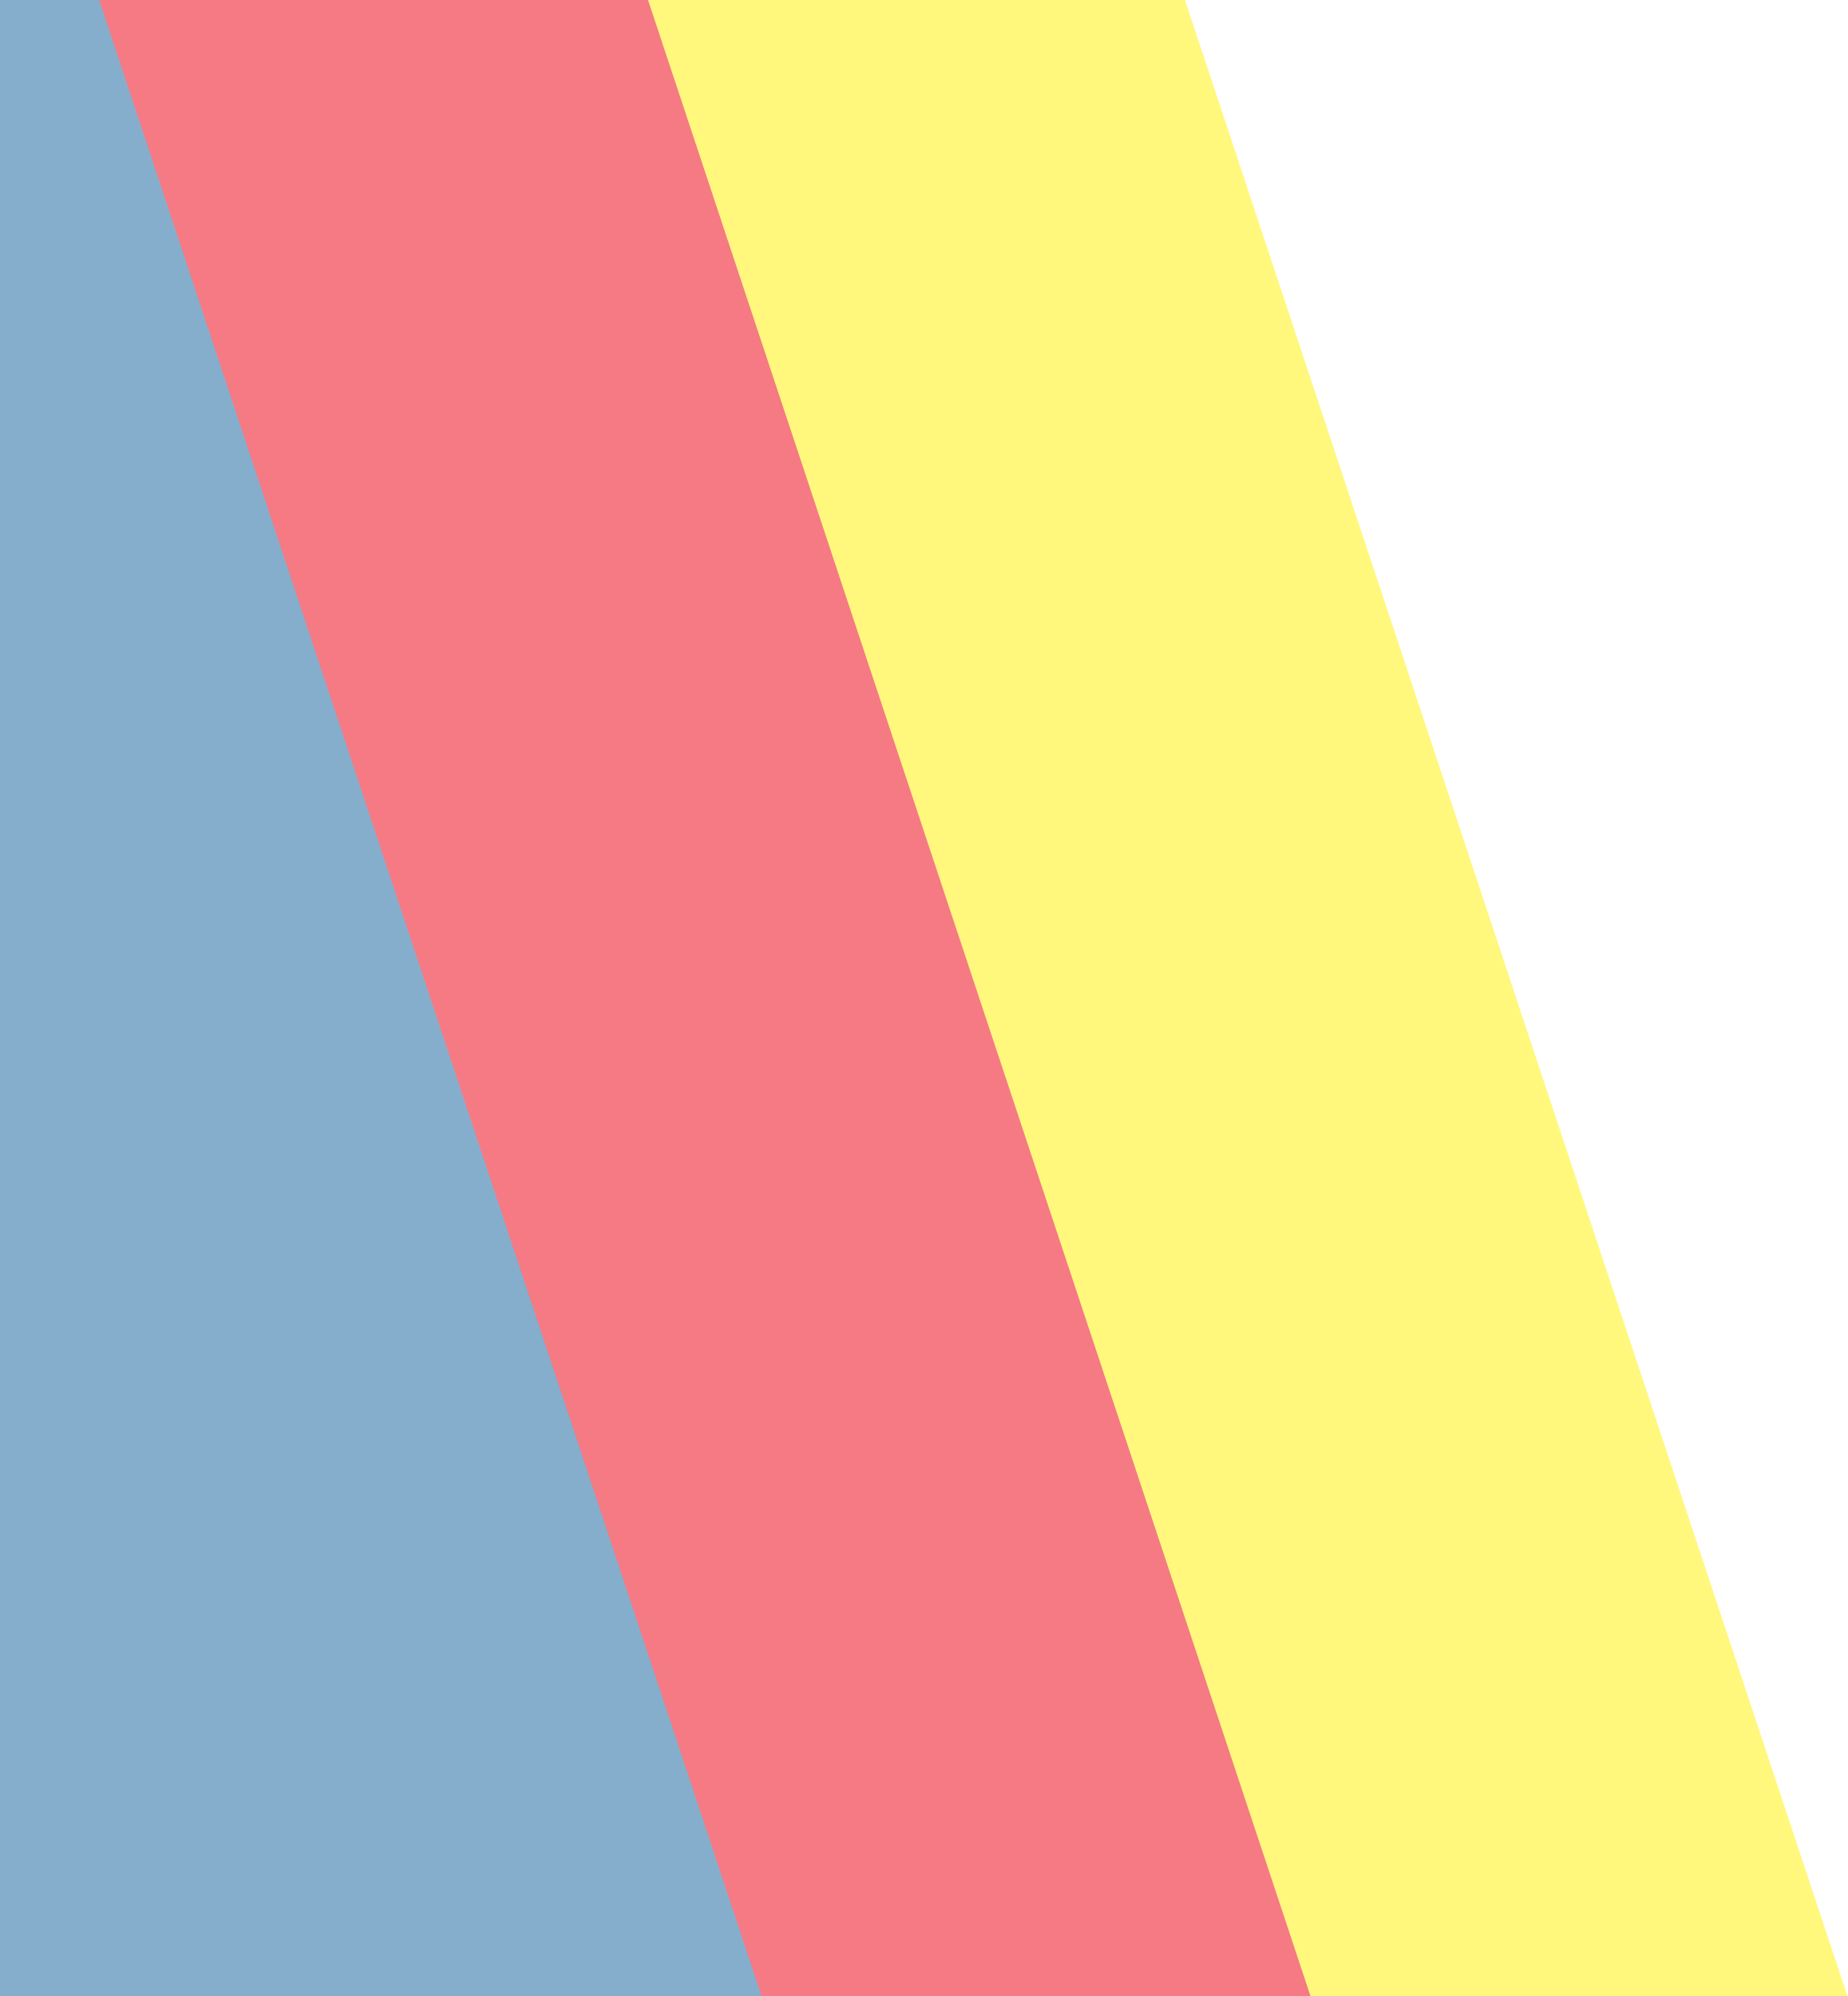
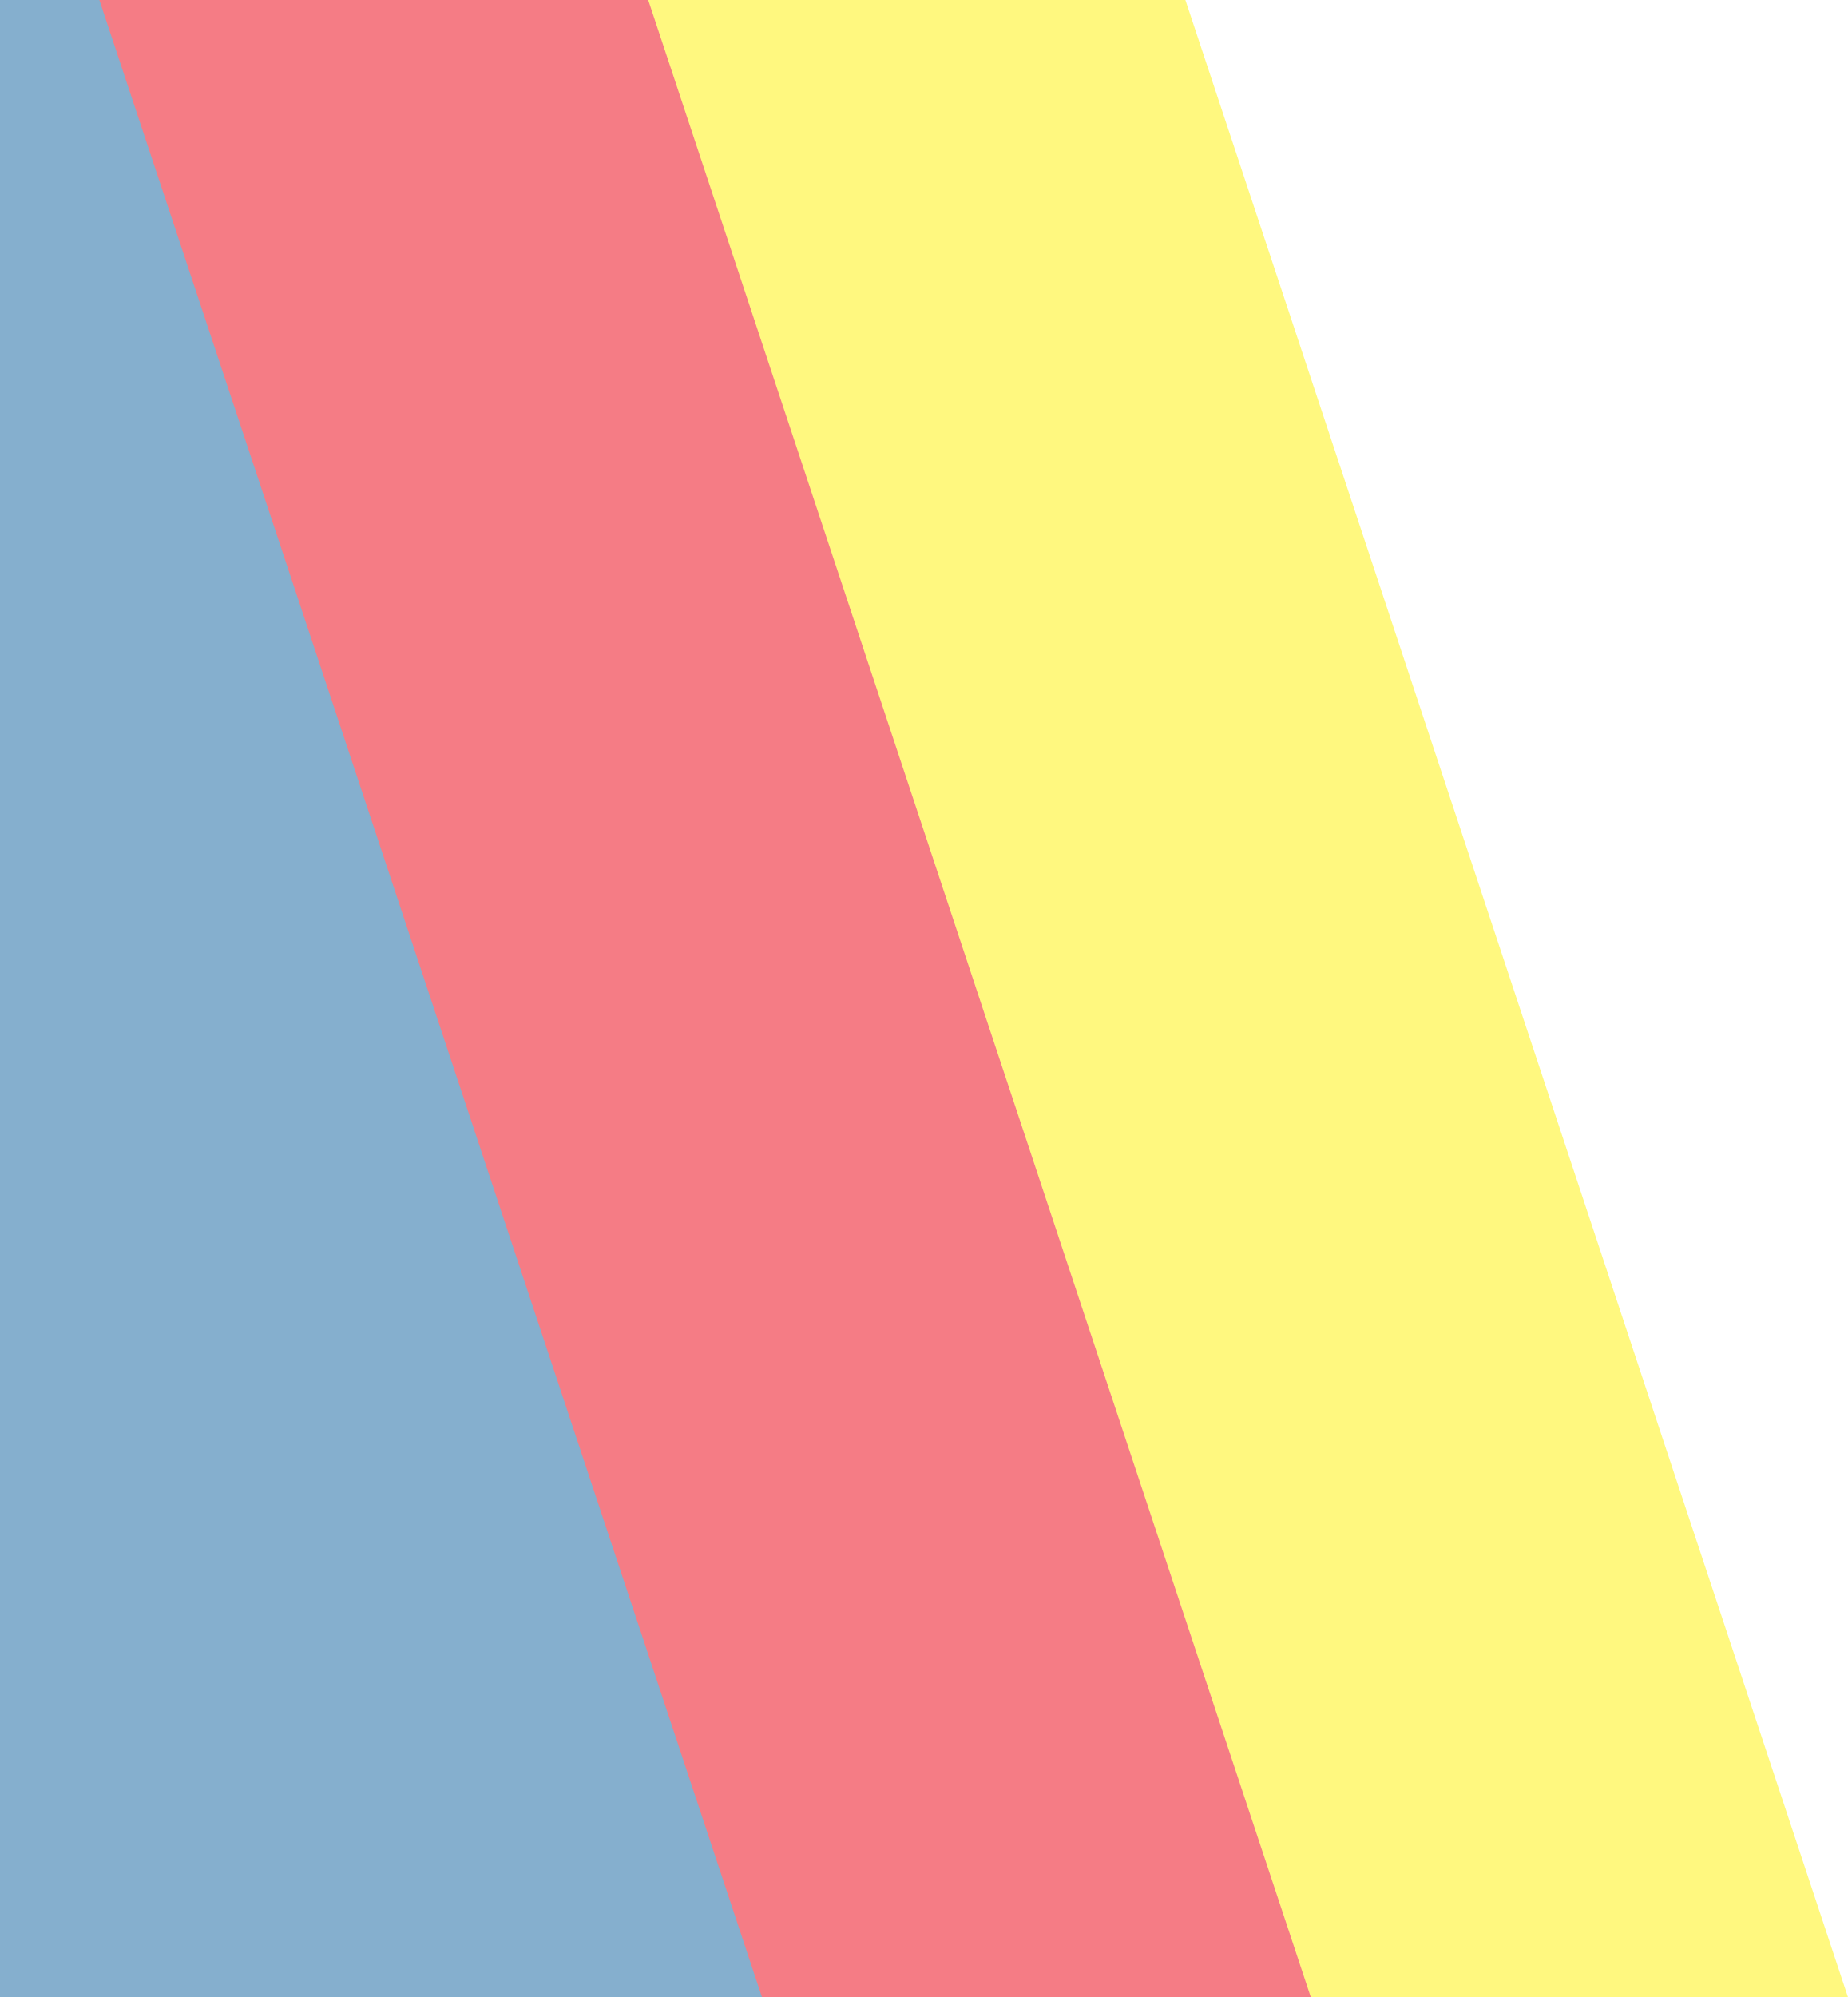
- <svg xmlns="http://www.w3.org/2000/svg" viewBox="0 0 206.42 223">
-   <defs>
-     <style>.cls-1{fill:#fff100;}.cls-1,.cls-2{opacity:0.51;}.cls-2{fill:#eb008b;}.cls-3{fill:#55c4ec;opacity:0.7;}</style>
-   </defs>
-   <g id="Layer_2" data-name="Layer 2">
-     <g id="Layer_1-2" data-name="Layer 1">
-       <polygon class="cls-1" points="206.43 223 132.41 0 0 0 0 223 206.43 223" />
-       <polygon class="cls-2" points="146.43 223 72.41 0 0 0 0 223 146.43 223" />
-       <polygon class="cls-3" points="85.09 223 11.08 0 0 0 0 223 85.09 223" />
+ <svg xmlns="http://www.w3.org/2000/svg" viewBox="0 0 206.4 223">
+   <g data-name="Layer 2">
+     <g data-name="Layer 1">
+       <path fill="#fff100" d="M206.4 223l-74-223H0v223h206.4z" opacity=".5" />
+       <path fill="#eb008b" d="M146.4 223L72.4 0H0v223h146.4z" opacity=".5" />
+       <path fill="#55c4ec" d="M85.1 223L11.1 0H0v223h85.1z" opacity=".7" />
    </g>
  </g>
</svg>
